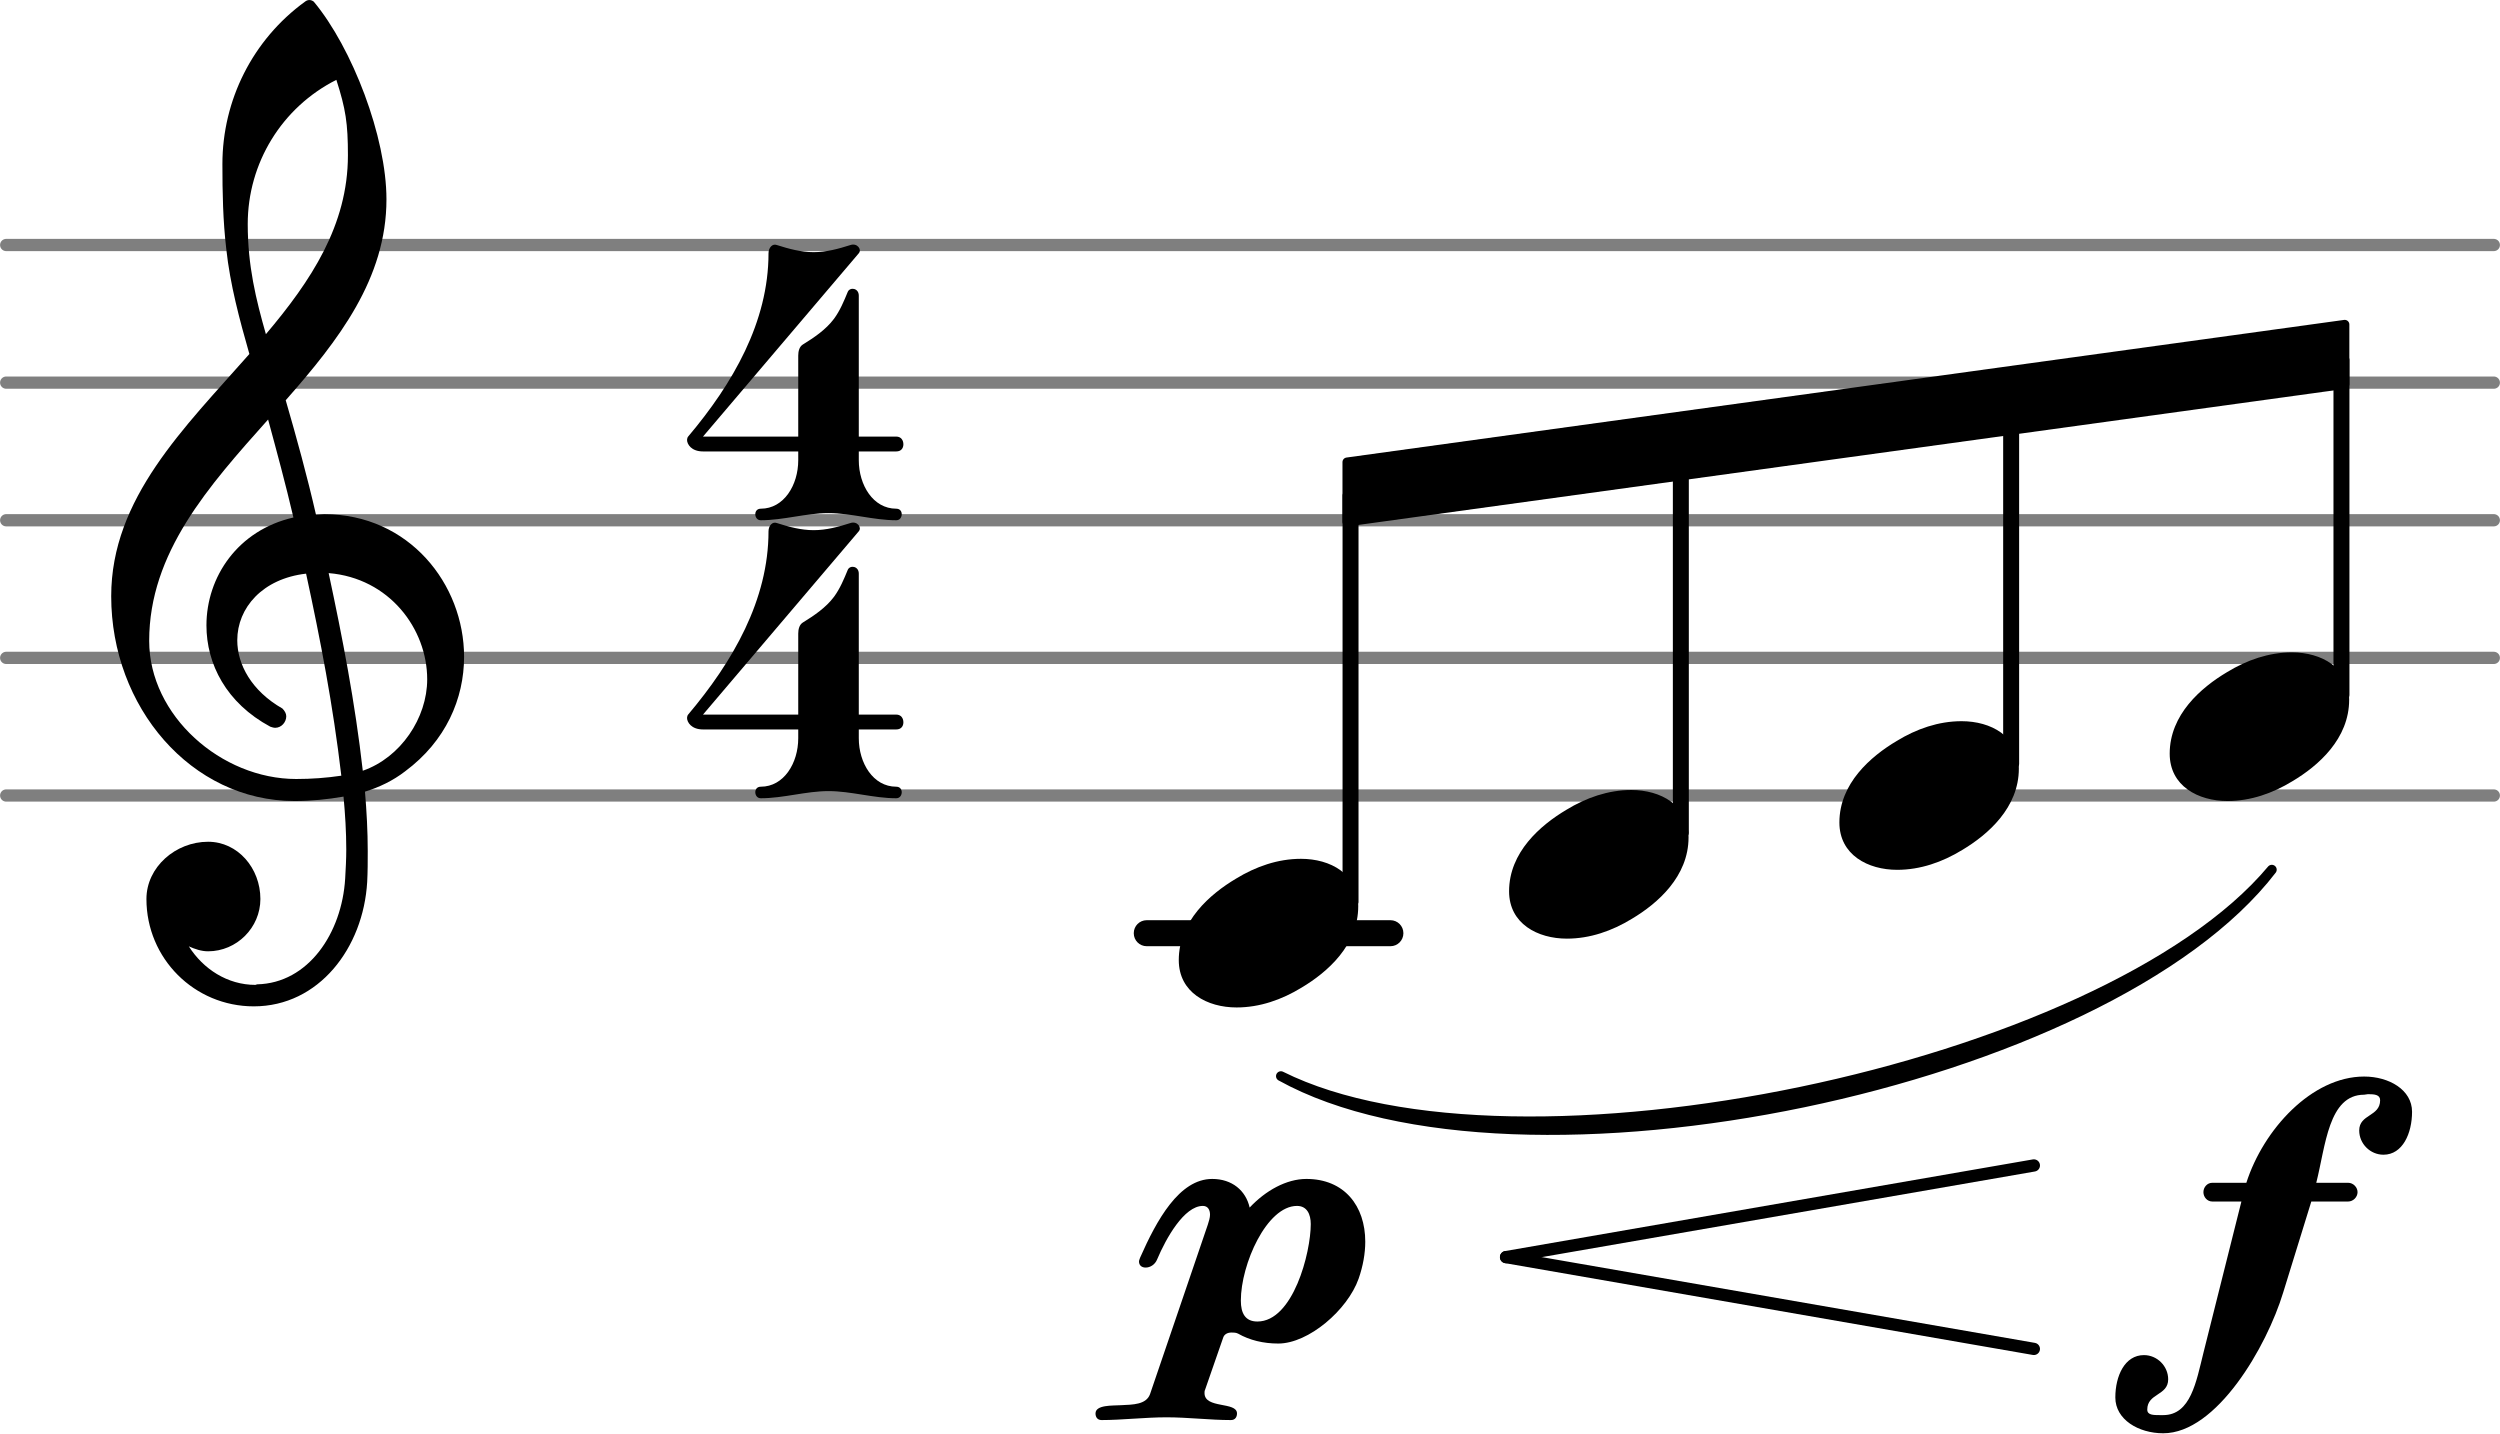
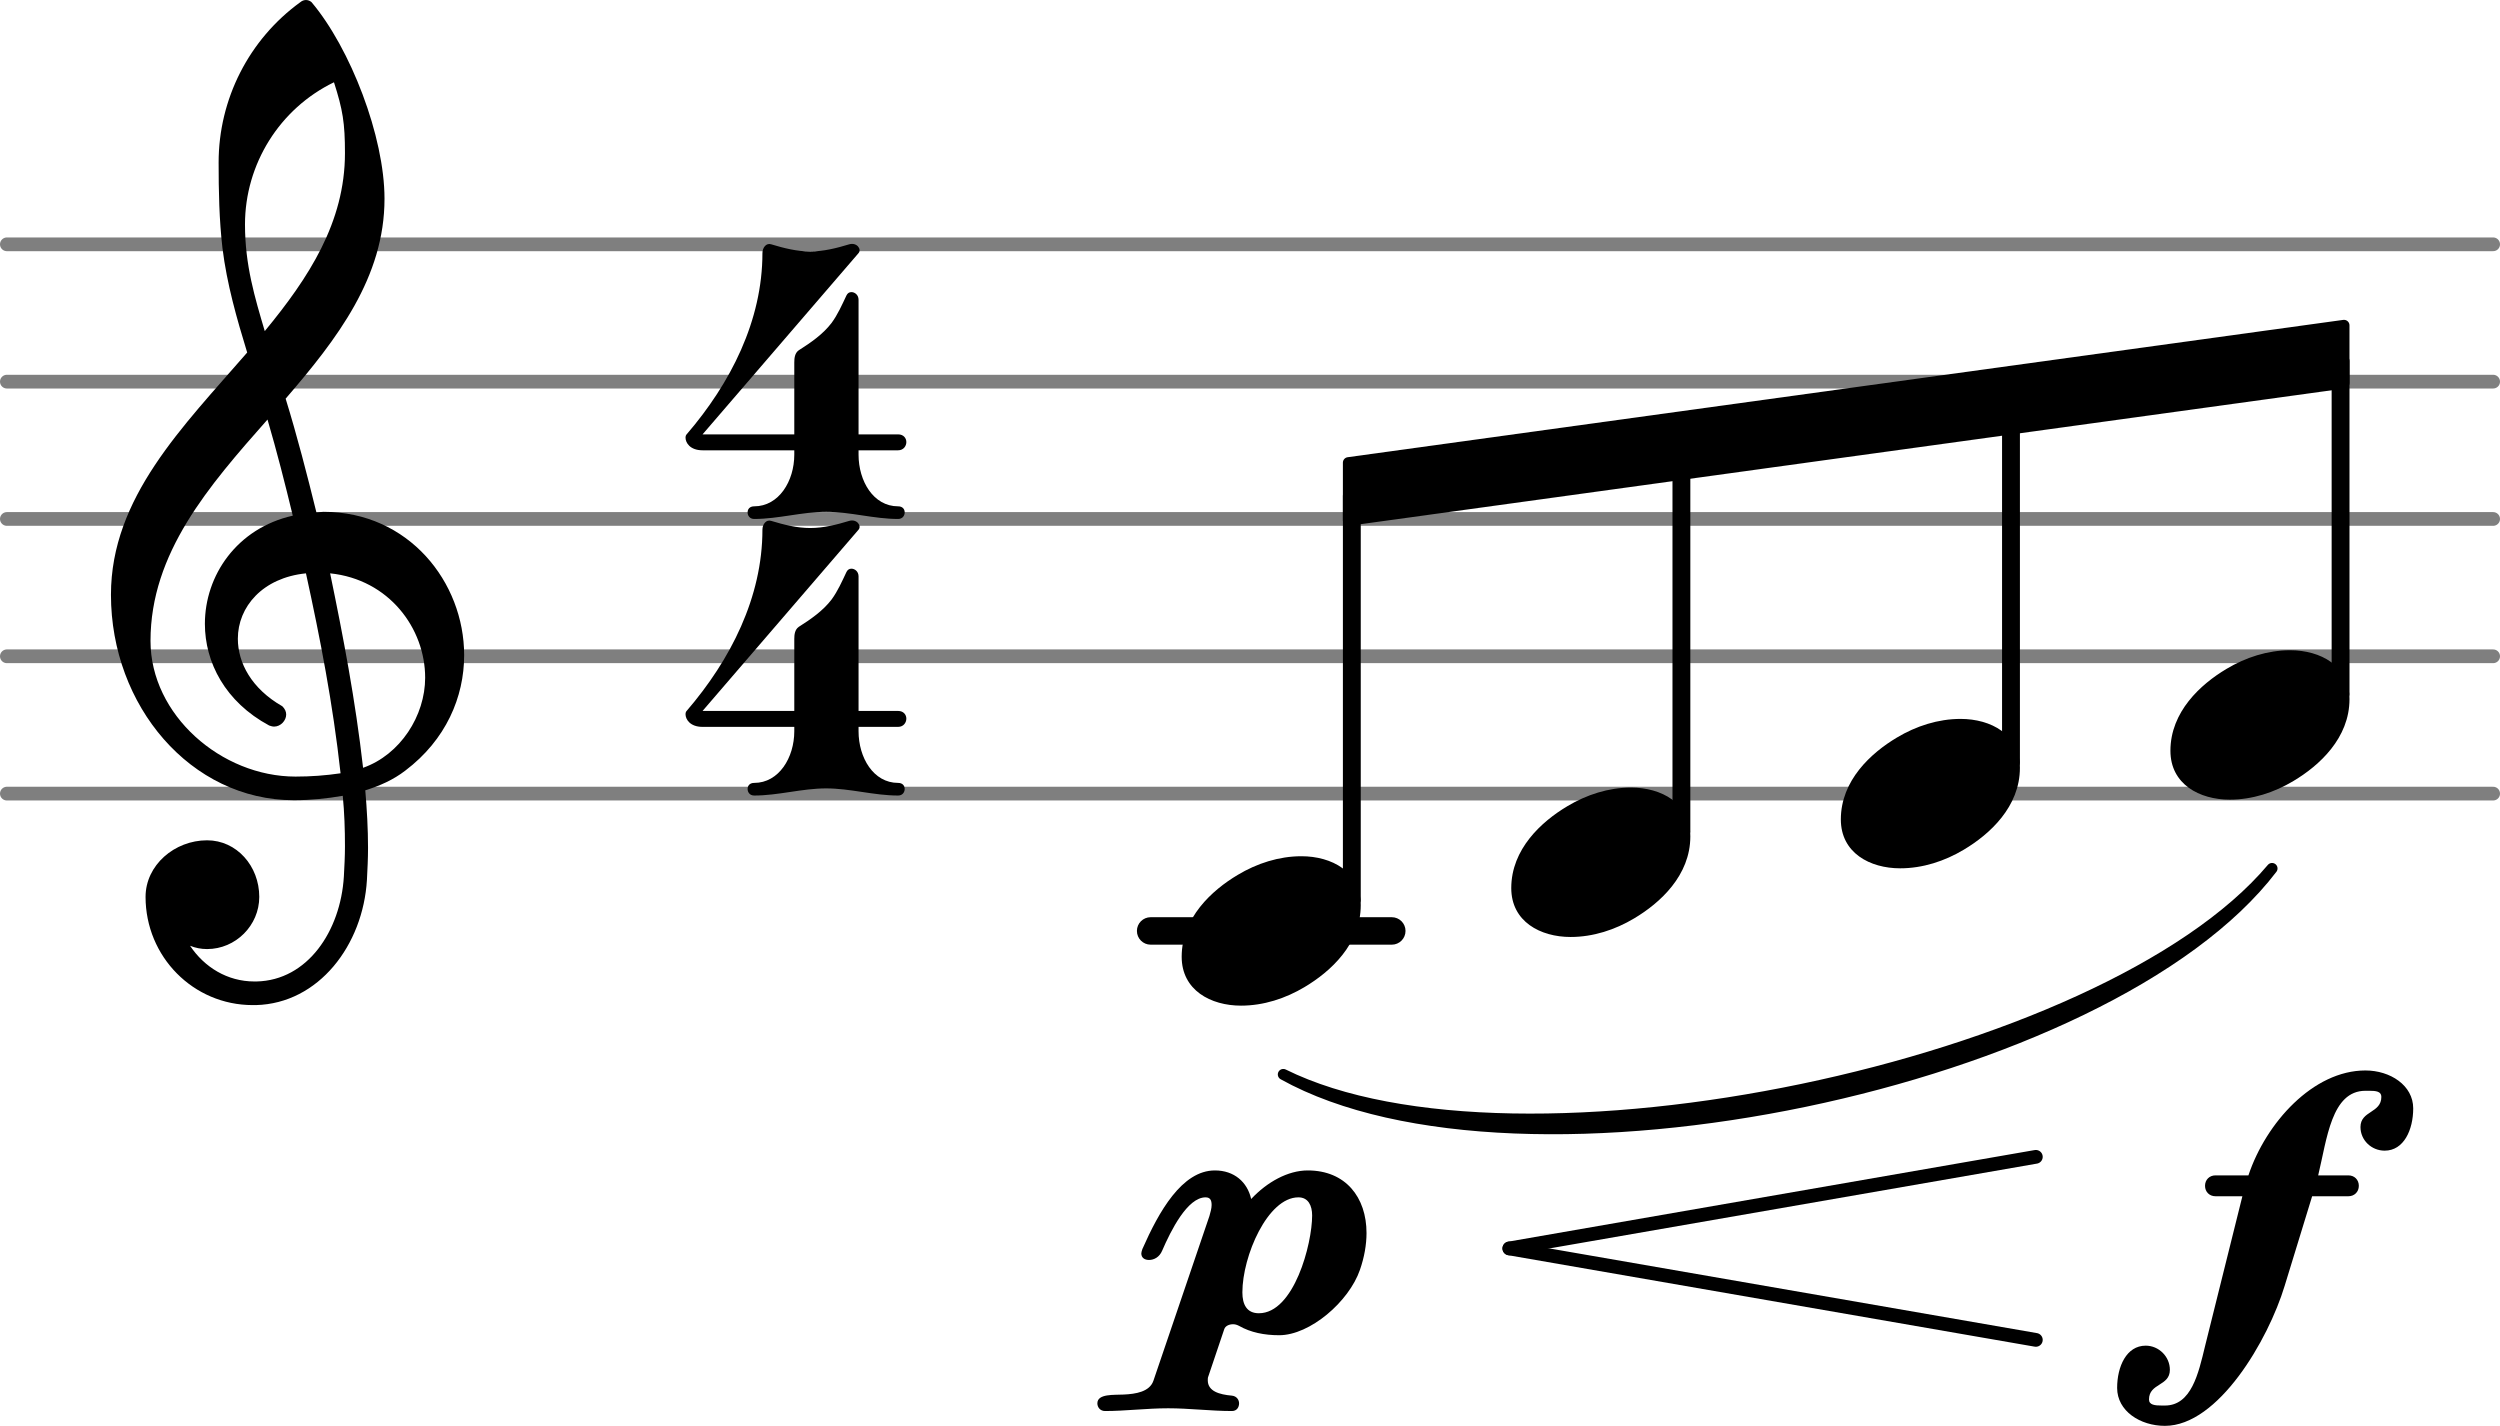
- <svg xmlns="http://www.w3.org/2000/svg" version="1.2" width="38.305mm" height="21.961mm" viewBox="0 0 18.165 10.414" id="svg52">
+ <svg xmlns="http://www.w3.org/2000/svg" version="1.2" width="31.991mm" height="18.246mm" viewBox="0 0 18.205 10.383" id="svg52">
  <defs id="defs56" />
  <style text="style/css" id="style2">
tspan { white-space: pre; }
</style>
-   <g color="#7f7f7f" id="g14" transform="translate(-12.045,-3.3591)">
-     <line transform="translate(12.045,9.1391)" stroke-linejoin="round" stroke-linecap="round" stroke-width="0.089" stroke="currentColor" x1="0.045" y1="0" x2="18.12" y2="0" id="line4" />
-     <line transform="translate(12.045,8.1391)" stroke-linejoin="round" stroke-linecap="round" stroke-width="0.089" stroke="currentColor" x1="0.045" y1="0" x2="18.12" y2="0" id="line6" />
-     <line transform="translate(12.045,7.1391)" stroke-linejoin="round" stroke-linecap="round" stroke-width="0.089" stroke="currentColor" x1="0.045" y1="0" x2="18.12" y2="0" id="line8" />
-     <line transform="translate(12.045,6.1391)" stroke-linejoin="round" stroke-linecap="round" stroke-width="0.089" stroke="currentColor" x1="0.045" y1="0" x2="18.12" y2="0" id="line10" />
-     <line transform="translate(12.045,5.1391)" stroke-linejoin="round" stroke-linecap="round" stroke-width="0.089" stroke="currentColor" x1="0.045" y1="0" x2="18.12" y2="0" id="line12" />
+   <g color="#7f7f7f" id="g14" transform="translate(-14.454,-3.8303)">
+     <line transform="translate(14.454,9.6093)" stroke-linejoin="round" stroke-linecap="round" stroke-width="0.1" stroke="currentColor" x1="0.05" y1="0" x2="18.155" y2="0" id="line4" />
+     <line transform="translate(14.454,8.6093)" stroke-linejoin="round" stroke-linecap="round" stroke-width="0.1" stroke="currentColor" x1="0.05" y1="0" x2="18.155" y2="0" id="line6" />
+     <line transform="translate(14.454,7.6093)" stroke-linejoin="round" stroke-linecap="round" stroke-width="0.1" stroke="currentColor" x1="0.05" y1="0" x2="18.155" y2="0" id="line8" />
+     <line transform="translate(14.454,6.6093)" stroke-linejoin="round" stroke-linecap="round" stroke-width="0.1" stroke="currentColor" x1="0.05" y1="0" x2="18.155" y2="0" id="line10" />
+     <line transform="translate(14.454,5.6093)" stroke-linejoin="round" stroke-linecap="round" stroke-width="0.1" stroke="currentColor" x1="0.05" y1="0" x2="18.155" y2="0" id="line12" />
  </g>
-   <rect x="8.238" y="6.686" width="1.959" height="0.189" ry="0.094" fill="currentColor" id="rect16" />
-   <path d="m 16.653,4.74 c 0.212,0 0.416,0.108 0.416,0.344 0,0.284 -0.224,0.48 -0.412,0.592 -0.144,0.088 -0.304,0.144 -0.472,0.144 -0.212,0 -0.42,-0.108 -0.42,-0.344 0,-0.284 0.228,-0.48 0.416,-0.592 0.144,-0.088 0.304,-0.144 0.472,-0.144 z" fill="currentColor" id="path18" style="stroke-width:0.004" />
-   <line stroke-linejoin="round" stroke-linecap="round" stroke-width="0.089" stroke="currentColor" x1="10.943" y1="9.134" x2="14.778" y2="9.801" id="line20" />
-   <line stroke-linejoin="round" stroke-linecap="round" stroke-width="0.089" stroke="currentColor" x1="10.943" y1="9.134" x2="14.778" y2="8.468" id="line22" />
-   <path d="m 16.794,8.73 -0.204,0.66 c -0.12,0.396 -0.484,1.024 -0.872,1.024 -0.18,0 -0.348,-0.1 -0.348,-0.26 0,-0.156 0.068,-0.308 0.208,-0.308 0.096,0 0.176,0.08 0.176,0.176 0,0.12 -0.152,0.1 -0.152,0.22 0,0.04 0.044,0.04 0.092,0.04 h 0.024 c 0.2,0 0.24,-0.244 0.292,-0.452 l 0.276,-1.1 h -0.212 c -0.036,0 -0.064,-0.032 -0.064,-0.068 0,-0.036 0.028,-0.068 0.064,-0.068 h 0.248 c 0.124,-0.388 0.476,-0.772 0.856,-0.772 0.18,0 0.348,0.096 0.348,0.256 0,0.156 -0.068,0.312 -0.208,0.312 -0.096,0 -0.176,-0.08 -0.176,-0.176 0,-0.12 0.152,-0.1 0.152,-0.22 0,-0.04 -0.04,-0.044 -0.088,-0.044 -0.008,0 -0.02,0.004 -0.028,0.004 -0.26,0 -0.28,0.372 -0.348,0.64 h 0.232 c 0.036,0 0.068,0.032 0.068,0.068 0,0.036 -0.032,0.068 -0.068,0.068 z" fill="currentColor" id="path24" style="stroke-width:0.004" />
-   <rect x="16.955" y="2.582" width="0.116" height="2.501" ry="0.033" fill="currentColor" id="rect26" />
-   <path d="m 11.853,5.74 c 0.212,0 0.416,0.108 0.416,0.344 0,0.284 -0.224,0.48 -0.412,0.592 -0.144,0.088 -0.304,0.144 -0.472,0.144 -0.212,0 -0.42,-0.108 -0.42,-0.344 0,-0.284 0.228,-0.48 0.416,-0.592 0.144,-0.088 0.304,-0.144 0.472,-0.144 z" fill="currentColor" id="path28" style="stroke-width:0.004" />
-   <rect x="12.155" y="3.239" width="0.116" height="2.845" ry="0.033" fill="currentColor" id="rect30" />
-   <path d="m 14.253,5.24 c 0.212,0 0.416,0.108 0.416,0.344 0,0.284 -0.224,0.48 -0.412,0.592 -0.144,0.088 -0.304,0.144 -0.472,0.144 -0.212,0 -0.42,-0.108 -0.42,-0.344 0,-0.284 0.228,-0.48 0.416,-0.592 0.144,-0.088 0.304,-0.144 0.472,-0.144 z" fill="currentColor" id="path32" style="stroke-width:0.004" />
-   <rect x="14.555" y="2.91" width="0.116" height="2.673" ry="0.033" fill="currentColor" id="rect34" />
-   <polygon transform="translate(9.7549,3.5745)" stroke-linejoin="round" stroke-linecap="round" stroke-width="0.067" fill="currentColor" stroke="currentColor" points="0.033,0.217 0.033,-0.217 7.282,-1.217 7.282,-0.783 " id="polygon36" />
-   <path stroke-width="0.071" stroke-linejoin="round" stroke-linecap="round" stroke="currentColor" fill="currentColor" d="m 9.307,7.819 c 1.719,0.952 6.004,0.059 7.2,-1.5 v 0 c -1.218,1.454 -5.502,2.347 -7.2,1.5 z" id="path38" />
-   <path d="m 9.453,6.24 c 0.212,0 0.416,0.108 0.416,0.344 0,0.284 -0.224,0.48 -0.412,0.592 -0.144,0.088 -0.304,0.144 -0.472,0.144 -0.212,0 -0.42,-0.108 -0.42,-0.344 0,-0.284 0.228,-0.48 0.416,-0.592 0.144,-0.088 0.304,-0.144 0.472,-0.144 z" fill="currentColor" id="path40" style="stroke-width:0.004" />
-   <path d="m 9.424,8.762 c -0.22,0 -0.408,0.424 -0.408,0.688 0,0.092 0.032,0.152 0.12,0.152 0.26,0 0.388,-0.5 0.388,-0.708 0,-0.072 -0.028,-0.132 -0.1,-0.132 z m -0.48,1.556 c -0.152,0 -0.312,-0.02 -0.468,-0.02 -0.156,0 -0.324,0.02 -0.472,0.02 -0.032,0 -0.044,-0.024 -0.044,-0.048 0,-0.064 0.124,-0.056 0.184,-0.06 0.088,-0.004 0.184,-0.004 0.212,-0.08 l 0.42,-1.232 c 0.008,-0.024 0.016,-0.052 0.016,-0.072 0,-0.036 -0.016,-0.064 -0.052,-0.064 -0.136,0 -0.268,0.236 -0.332,0.388 -0.016,0.04 -0.052,0.06 -0.084,0.06 -0.028,0 -0.048,-0.016 -0.048,-0.044 0,-0.008 0.004,-0.016 0.008,-0.028 0.12,-0.272 0.284,-0.572 0.524,-0.572 0.144,0 0.244,0.084 0.272,0.208 0.116,-0.124 0.268,-0.208 0.412,-0.208 0.276,0 0.428,0.196 0.428,0.456 0,0.084 -0.016,0.176 -0.048,0.268 -0.08,0.228 -0.364,0.472 -0.584,0.472 -0.108,0 -0.208,-0.024 -0.292,-0.072 -0.016,-0.008 -0.032,-0.008 -0.048,-0.008 -0.028,0 -0.052,0.012 -0.06,0.036 l -0.132,0.38 c -0.004,0.008 -0.004,0.016 -0.004,0.024 0,0.116 0.236,0.06 0.236,0.148 0,0.024 -0.012,0.048 -0.044,0.048 z" fill="currentColor" id="path42" style="stroke-width:0.004" />
-   <path d="m 2.296,3.74 c 0.02,0 0.04,-0.004 0.06,-0.004 0.616,0 1.016,0.508 1.016,1.036 0,0.304 -0.132,0.612 -0.428,0.832 -0.088,0.068 -0.188,0.116 -0.292,0.148 0.012,0.144 0.02,0.288 0.02,0.432 0,0.076 0,0.148 -0.004,0.224 -0.028,0.48 -0.352,0.904 -0.824,0.904 -0.432,0 -0.78,-0.348 -0.78,-0.78 0,-0.232 0.212,-0.416 0.448,-0.416 0.216,0 0.38,0.192 0.38,0.416 0,0.208 -0.172,0.38 -0.38,0.38 -0.048,0 -0.096,-0.016 -0.14,-0.036 0.104,0.164 0.28,0.28 0.484,0.28 0.004,0 0.008,-0.004 0.012,-0.004 C 2.24,7.144 2.484,6.78 2.508,6.384 2.512,6.312 2.516,6.244 2.516,6.172 2.516,6.044 2.508,5.916 2.496,5.788 2.38,5.808 2.264,5.82 2.14,5.82 1.388,5.82 0.808,5.136 0.808,4.332 0.808,3.62 1.34,3.108 1.812,2.572 1.74,2.32 1.672,2.068 1.644,1.808 1.62,1.604 1.616,1.4 1.616,1.192 c 0,-0.464 0.22,-0.904 0.6,-1.18 0.02,-0.016 0.044,-0.016 0.064,0 0.28,0.336 0.528,0.984 0.528,1.436 0,0.576 -0.348,1.024 -0.732,1.46 0.08,0.276 0.156,0.552 0.22,0.832 z M 2.636,5.6 C 2.912,5.504 3.104,5.216 3.104,4.936 3.104,4.568 2.828,4.2 2.388,4.164 2.488,4.632 2.58,5.104 2.636,5.6 Z M 1.084,4.656 C 1.084,5.2 1.608,5.66 2.152,5.66 2.264,5.66 2.372,5.652 2.48,5.636 2.42,5.124 2.328,4.648 2.224,4.168 1.908,4.204 1.724,4.416 1.724,4.652 1.724,4.828 1.828,5.02 2.052,5.148 2.068,5.164 2.08,5.184 2.08,5.204 2.08,5.248 2.044,5.288 2,5.288 1.988,5.288 1.976,5.284 1.964,5.28 1.644,5.108 1.5,4.824 1.5,4.544 1.5,4.192 1.728,3.852 2.132,3.76 2.076,3.52 2.012,3.284 1.948,3.048 1.516,3.532 1.084,4.016 1.084,4.656 Z M 2.444,0.58 C 2.048,0.78 1.8,1.184 1.8,1.628 1.8,1.932 1.86,2.176 1.932,2.428 2.26,2.04 2.528,1.636 2.528,1.128 2.528,0.896 2.512,0.792 2.444,0.58 Z" fill="currentColor" id="path44" style="stroke-width:0.004" />
-   <path d="M 5.832,2.504 C 5.916,2.452 6,2.396 6.06,2.316 6.104,2.256 6.132,2.188 6.16,2.12 6.176,2.084 6.24,2.092 6.24,2.148 v 1.024 h 0.272 c 0.036,0 0.052,0.028 0.052,0.056 0,0.028 -0.016,0.052 -0.052,0.052 H 6.24 v 0.064 c 0,0.18 0.104,0.352 0.272,0.352 0.028,0 0.04,0.02 0.04,0.04 0,0.02 -0.012,0.044 -0.04,0.044 C 6.348,3.78 6.184,3.728 6.02,3.728 5.856,3.728 5.692,3.78 5.528,3.78 5.5,3.78 5.488,3.756 5.488,3.736 5.488,3.716 5.5,3.696 5.528,3.696 5.696,3.696 5.8,3.524 5.8,3.344 V 3.28 H 5.108 C 5.024,3.28 4.992,3.228 4.992,3.196 4.992,3.188 4.996,3.176 5,3.172 5.324,2.788 5.584,2.34 5.584,1.84 5.584,1.8 5.612,1.768 5.644,1.78 5.732,1.808 5.82,1.832 5.912,1.832 6.004,1.832 6.092,1.808 6.18,1.78 6.228,1.764 6.264,1.812 6.24,1.84 L 5.108,3.172 H 5.8 V 2.584 C 5.8,2.552 5.808,2.52 5.832,2.504 Z" fill="currentColor" id="path46" style="stroke-width:0.004" />
-   <path d="M 5.832,4.524 C 5.916,4.472 6,4.416 6.06,4.336 c 0.044,-0.06 0.072,-0.128 0.1,-0.196 0.016,-0.036 0.08,-0.028 0.08,0.028 v 1.024 h 0.272 c 0.036,0 0.052,0.028 0.052,0.056 0,0.028 -0.016,0.052 -0.052,0.052 H 6.24 v 0.064 c 0,0.18 0.104,0.352 0.272,0.352 0.028,0 0.04,0.02 0.04,0.04 0,0.02 -0.012,0.044 -0.04,0.044 -0.164,0 -0.328,-0.052 -0.492,-0.052 -0.164,0 -0.328,0.052 -0.492,0.052 -0.028,0 -0.04,-0.024 -0.04,-0.044 0,-0.02 0.012,-0.04 0.04,-0.04 0.168,0 0.272,-0.172 0.272,-0.352 V 5.3 H 5.108 c -0.084,0 -0.116,-0.052 -0.116,-0.084 0,-0.008 0.004,-0.02 0.008,-0.024 0.324,-0.384 0.584,-0.832 0.584,-1.332 0,-0.04 0.028,-0.072 0.06,-0.06 0.088,0.028 0.176,0.052 0.268,0.052 0.092,0 0.18,-0.024 0.268,-0.052 0.048,-0.016 0.084,0.032 0.06,0.06 L 5.108,5.192 H 5.8 v -0.588 c 0,-0.032 0.008,-0.064 0.032,-0.08 z" fill="currentColor" id="path48" style="stroke-width:0.004" />
-   <rect x="9.755" y="3.567" width="0.116" height="3.017" ry="0.033" fill="currentColor" id="rect50" />
+   <rect x="8.279" y="6.679" width="1.956" height="0.2" ry="0.1" fill="currentColor" id="rect16" />
+   <path d="m 16.677,4.735 c 0.22,0 0.432,0.112 0.432,0.356 0,0.284 -0.22,0.484 -0.408,0.596 -0.14,0.084 -0.3,0.136 -0.464,0.136 -0.22,0 -0.432,-0.112 -0.432,-0.356 0,-0.284 0.22,-0.484 0.408,-0.596 0.14,-0.084 0.3,-0.136 0.464,-0.136 z" fill="currentColor" id="path18" style="stroke-width:0.004" />
+   <line stroke-linejoin="round" stroke-linecap="round" stroke-width="0.1" stroke="currentColor" x1="10.991" y1="9.091" x2="14.825" y2="9.757" id="line20" />
+   <line stroke-linejoin="round" stroke-linecap="round" stroke-width="0.1" stroke="currentColor" x1="10.991" y1="9.091" x2="14.825" y2="8.424" id="line22" />
+   <path d="m 16.837,8.711 -0.2,0.652 c -0.12,0.396 -0.484,1.02 -0.872,1.02 -0.18,0 -0.348,-0.108 -0.348,-0.276 0,-0.156 0.068,-0.308 0.208,-0.308 0.096,0 0.176,0.08 0.176,0.176 0,0.12 -0.152,0.096 -0.152,0.216 0,0.04 0.044,0.044 0.092,0.044 h 0.024 c 0.192,0 0.244,-0.232 0.292,-0.432 l 0.272,-1.092 h -0.196 c -0.044,0 -0.076,-0.032 -0.076,-0.076 0,-0.044 0.032,-0.076 0.076,-0.076 h 0.24 c 0.128,-0.384 0.472,-0.764 0.852,-0.764 0.18,0 0.348,0.108 0.348,0.276 0,0.156 -0.068,0.308 -0.208,0.308 -0.096,0 -0.176,-0.076 -0.176,-0.172 0,-0.12 0.152,-0.1 0.152,-0.22 0,-0.04 -0.04,-0.044 -0.088,-0.044 h -0.028 c -0.248,0 -0.28,0.352 -0.344,0.616 h 0.22 c 0.044,0 0.076,0.032 0.076,0.076 0,0.044 -0.032,0.076 -0.076,0.076 z" fill="currentColor" id="path24" style="stroke-width:0.004" />
+   <rect x="16.979" y="2.588" width="0.13" height="2.505" ry="0.04" fill="currentColor" id="rect26" />
+   <path d="m 11.877,5.735 c 0.22,0 0.432,0.112 0.432,0.356 0,0.284 -0.22,0.484 -0.408,0.596 -0.14,0.084 -0.3,0.136 -0.464,0.136 -0.22,0 -0.432,-0.112 -0.432,-0.356 0,-0.284 0.22,-0.484 0.408,-0.596 0.14,-0.084 0.3,-0.136 0.464,-0.136 z" fill="currentColor" id="path28" style="stroke-width:0.004" />
+   <rect x="12.179" y="3.243" width="0.13" height="2.85" ry="0.04" fill="currentColor" id="rect30" />
+   <path d="m 14.277,5.235 c 0.22,0 0.432,0.112 0.432,0.356 0,0.284 -0.22,0.484 -0.408,0.596 -0.14,0.084 -0.3,0.136 -0.464,0.136 -0.22,0 -0.432,-0.112 -0.432,-0.356 0,-0.284 0.22,-0.484 0.408,-0.596 0.14,-0.084 0.3,-0.136 0.464,-0.136 z" fill="currentColor" id="path32" style="stroke-width:0.004" />
+   <rect x="14.579" y="2.915" width="0.13" height="2.678" ry="0.04" fill="currentColor" id="rect34" />
+   <polygon transform="translate(9.7789,3.579)" stroke-linejoin="round" stroke-linecap="round" stroke-width="0.08" fill="currentColor" stroke="currentColor" points="0.04,0.21 0.04,-0.21 7.29,-1.21 7.29,-0.79 " id="polygon36" />
+   <path stroke-width="0.08" stroke-linejoin="round" stroke-linecap="round" stroke="currentColor" fill="currentColor" d="m 9.345,7.824 c 1.721,0.958 6.005,0.066 7.2,-1.5 v 0 c -1.22,1.448 -5.504,2.341 -7.2,1.5 z" id="path38" />
+   <path d="m 9.477,6.235 c 0.22,0 0.432,0.112 0.432,0.356 0,0.284 -0.22,0.484 -0.408,0.596 -0.14,0.084 -0.3,0.136 -0.464,0.136 -0.22,0 -0.432,-0.112 -0.432,-0.356 0,-0.284 0.22,-0.484 0.408,-0.596 0.14,-0.084 0.3,-0.136 0.464,-0.136 z" fill="currentColor" id="path40" style="stroke-width:0.004" />
+   <path d="m 9.455,8.719 c -0.224,0 -0.408,0.428 -0.408,0.692 0,0.088 0.032,0.152 0.12,0.152 0.256,0 0.388,-0.504 0.388,-0.712 0,-0.072 -0.028,-0.132 -0.1,-0.132 z m -0.484,1.556 c -0.152,0 -0.312,-0.02 -0.464,-0.02 -0.156,0 -0.312,0.02 -0.46,0.02 -0.036,0 -0.056,-0.028 -0.056,-0.056 0,-0.072 0.124,-0.06 0.192,-0.064 0.088,-0.004 0.188,-0.02 0.216,-0.1 l 0.408,-1.2 c 0.008,-0.028 0.016,-0.056 0.016,-0.08 0,-0.032 -0.008,-0.056 -0.044,-0.056 -0.132,0 -0.252,0.24 -0.316,0.388 -0.02,0.048 -0.06,0.068 -0.096,0.068 -0.032,0 -0.056,-0.016 -0.056,-0.048 0,-0.008 0.004,-0.02 0.008,-0.032 0.12,-0.272 0.288,-0.572 0.528,-0.572 0.14,0 0.236,0.084 0.264,0.208 0.116,-0.124 0.268,-0.208 0.412,-0.208 0.276,0 0.428,0.196 0.428,0.456 0,0.084 -0.016,0.176 -0.048,0.268 -0.08,0.232 -0.364,0.476 -0.588,0.476 -0.108,0 -0.208,-0.02 -0.292,-0.068 -0.016,-0.008 -0.028,-0.012 -0.044,-0.012 -0.028,0 -0.056,0.012 -0.064,0.036 l -0.116,0.344 c -0.004,0.008 -0.004,0.02 -0.004,0.028 0,0.08 0.084,0.104 0.176,0.112 0.036,0.004 0.052,0.032 0.052,0.056 0,0.028 -0.016,0.056 -0.052,0.056 z" fill="currentColor" id="path42" style="stroke-width:0.004" />
+   <path d="M 1.864,7.319 H 1.84 c -0.432,0 -0.78,-0.352 -0.78,-0.788 0,-0.232 0.212,-0.412 0.448,-0.412 0.216,0 0.38,0.188 0.38,0.412 0,0.208 -0.172,0.38 -0.38,0.38 -0.044,0 -0.084,-0.008 -0.124,-0.024 0.104,0.156 0.272,0.26 0.468,0.26 H 1.868 Z M 2.644,5.591 C 2.916,5.495 3.096,5.211 3.096,4.935 3.096,4.575 2.832,4.219 2.404,4.175 2.5,4.639 2.588,5.099 2.644,5.591 Z M 1.096,4.667 c 0,0.54 0.516,0.988 1.056,0.988 0.112,0 0.22,-0.008 0.328,-0.024 C 2.424,5.123 2.332,4.651 2.228,4.175 1.912,4.207 1.732,4.419 1.732,4.651 c 0,0.176 0.1,0.364 0.324,0.492 0.02,0.02 0.028,0.04 0.028,0.06 0,0.044 -0.04,0.088 -0.088,0.088 C 1.984,5.291 1.972,5.287 1.96,5.283 1.64,5.111 1.492,4.823 1.492,4.543 1.492,4.191 1.724,3.847 2.132,3.755 2.076,3.523 2.016,3.287 1.948,3.055 1.52,3.539 1.096,4.027 1.096,4.667 Z M 2.14,5.827 C 1.388,5.827 0.808,5.139 0.808,4.331 0.808,3.623 1.332,3.107 1.8,2.567 1.724,2.319 1.652,2.067 1.62,1.807 1.596,1.599 1.592,1.391 1.592,1.183 c 0,-0.46 0.22,-0.896 0.596,-1.168 0.024,-0.02 0.056,-0.02 0.08,0 0.284,0.336 0.532,0.98 0.532,1.432 0,0.572 -0.344,1.02 -0.72,1.456 0.084,0.272 0.156,0.552 0.224,0.828 0.016,0 0.036,-0.004 0.052,-0.004 0.62,0 1.024,0.512 1.024,1.044 0,0.304 -0.132,0.616 -0.428,0.84 C 2.864,5.679 2.764,5.723 2.66,5.755 2.672,5.895 2.68,6.035 2.68,6.175 2.68,6.251 2.676,6.331 2.672,6.407 2.644,6.883 2.32,7.307 1.864,7.319 L 1.868,7.147 C 2.24,7.139 2.48,6.779 2.504,6.383 2.508,6.311 2.512,6.235 2.512,6.163 2.512,6.039 2.508,5.919 2.496,5.795 2.38,5.815 2.264,5.827 2.14,5.827 Z M 2.512,1.115 c 0,-0.22 -0.016,-0.316 -0.08,-0.516 -0.396,0.192 -0.648,0.596 -0.648,1.036 0,0.296 0.072,0.532 0.144,0.776 0.32,-0.388 0.584,-0.792 0.584,-1.296 z" fill="currentColor" id="path44" style="stroke-width:0.004" />
+   <path d="m 5.784,3.311 h 0.468 c 0,0.192 0.108,0.376 0.288,0.376 0.032,0 0.048,0.02 0.048,0.044 0,0.024 -0.016,0.048 -0.048,0.048 -0.176,0 -0.348,-0.052 -0.524,-0.052 -0.176,0 -0.348,0.052 -0.524,0.052 -0.032,0 -0.048,-0.024 -0.048,-0.048 0,-0.024 0.016,-0.044 0.048,-0.044 0.18,0 0.292,-0.184 0.292,-0.376 z M 5.816,2.551 C 5.904,2.495 5.992,2.435 6.056,2.351 6.1,2.291 6.132,2.219 6.164,2.151 6.172,2.135 6.184,2.127 6.2,2.127 c 0.024,0 0.052,0.02 0.052,0.056 v 0.98 H 6.54 c 0.04,0 0.06,0.028 0.06,0.056 0,0.028 -0.02,0.06 -0.06,0.06 H 6.252 V 3.311 H 5.784 V 3.279 H 5.116 C 5.024,3.279 4.992,3.223 4.992,3.187 4.992,3.175 4.996,3.167 5,3.163 5.32,2.791 5.552,2.335 5.552,1.843 5.552,1.803 5.58,1.767 5.616,1.779 5.708,1.807 5.804,1.831 5.9,1.831 5.996,1.831 6.092,1.807 6.184,1.779 6.24,1.763 6.276,1.815 6.252,1.843 L 5.116,3.163 H 5.784 V 2.639 c 0,-0.032 0.004,-0.068 0.032,-0.088 z" fill="currentColor" id="path46" style="stroke-width:0.004" />
+   <path d="m 5.784,5.325 h 0.468 c 0,0.192 0.108,0.376 0.288,0.376 0.032,0 0.048,0.02 0.048,0.044 0,0.024 -0.016,0.048 -0.048,0.048 -0.176,0 -0.348,-0.052 -0.524,-0.052 -0.176,0 -0.348,0.052 -0.524,0.052 -0.032,0 -0.048,-0.024 -0.048,-0.048 0,-0.024 0.016,-0.044 0.048,-0.044 0.18,0 0.292,-0.184 0.292,-0.376 z m 0.032,-0.76 c 0.088,-0.056 0.176,-0.116 0.24,-0.2 0.044,-0.06 0.076,-0.132 0.108,-0.2 0.008,-0.016 0.02,-0.024 0.036,-0.024 0.024,0 0.052,0.02 0.052,0.056 v 0.98 H 6.54 c 0.04,0 0.06,0.028 0.06,0.056 0,0.028 -0.02,0.06 -0.06,0.06 H 6.252 v 0.032 H 5.784 V 5.293 H 5.116 c -0.092,0 -0.124,-0.056 -0.124,-0.092 0,-0.012 0.004,-0.02 0.008,-0.024 0.32,-0.372 0.552,-0.828 0.552,-1.32 0,-0.04 0.028,-0.076 0.064,-0.064 0.092,0.028 0.188,0.052 0.284,0.052 0.096,0 0.192,-0.024 0.284,-0.052 0.056,-0.016 0.092,0.036 0.068,0.064 l -1.136,1.32 h 0.668 v -0.524 c 0,-0.032 0.004,-0.068 0.032,-0.088 z" fill="currentColor" id="path48" style="stroke-width:0.004" />
+   <rect x="9.779" y="3.57" width="0.13" height="3.023" ry="0.04" fill="currentColor" id="rect50" />
</svg>
